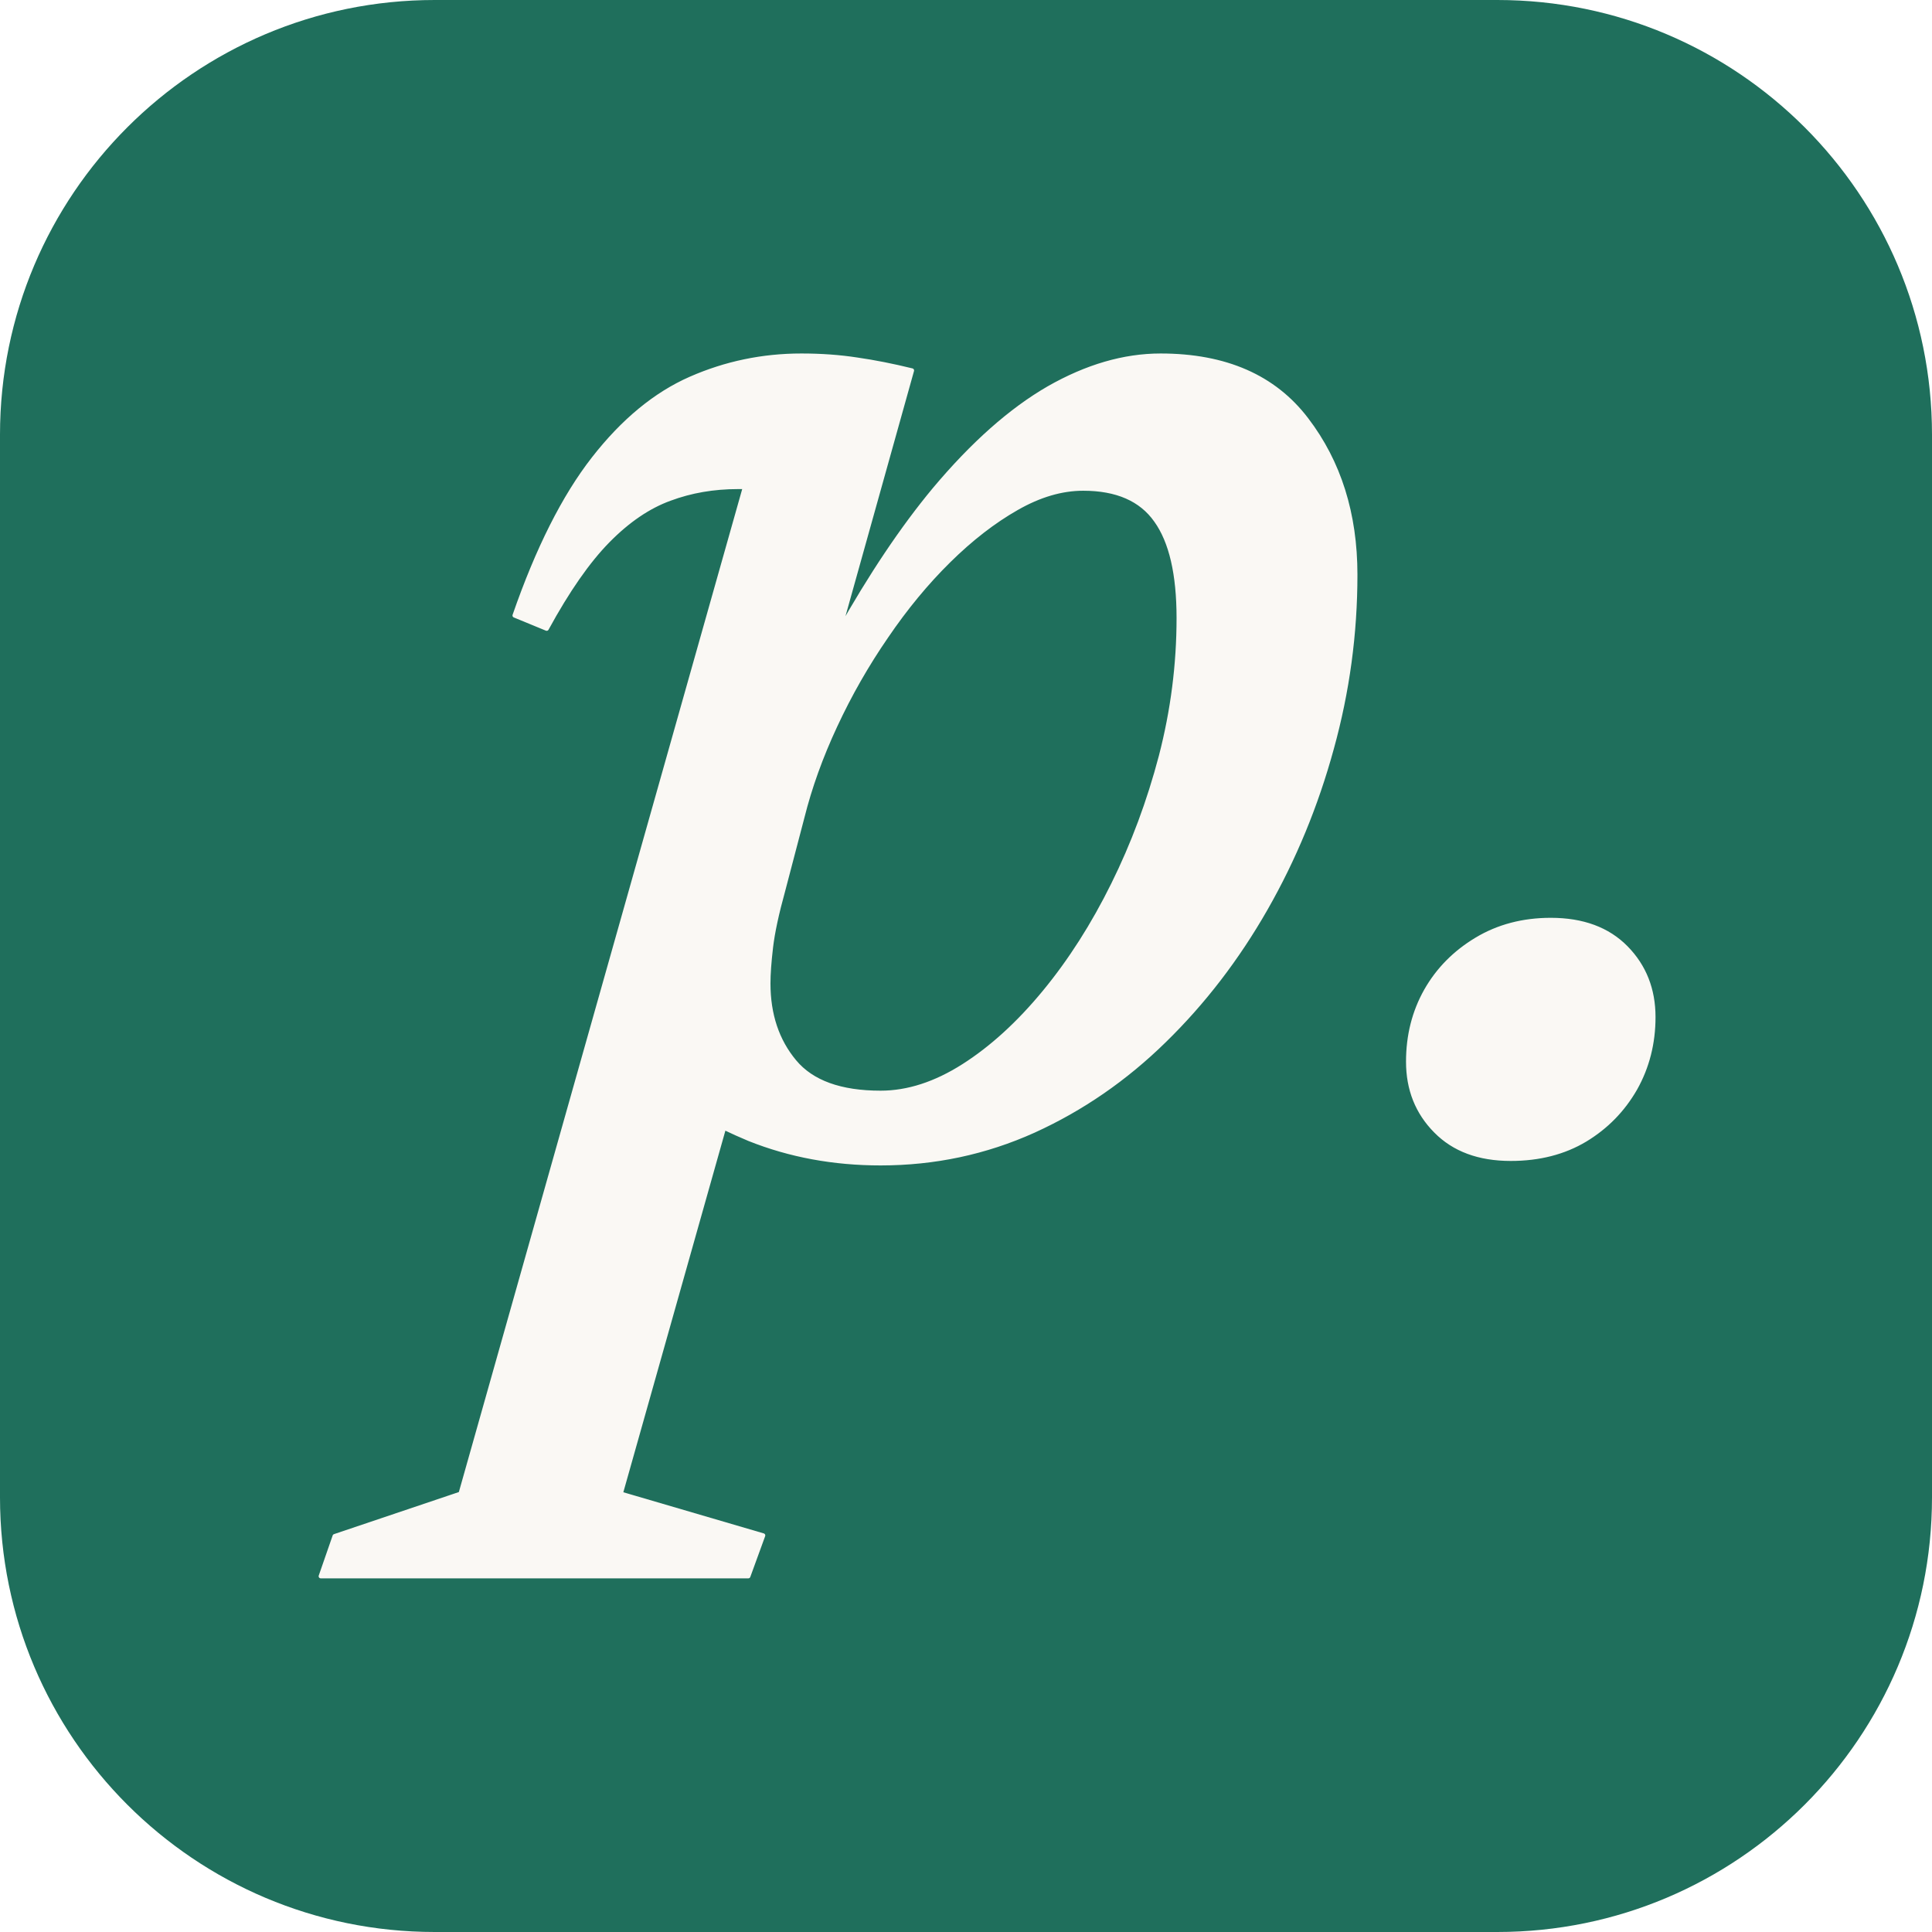
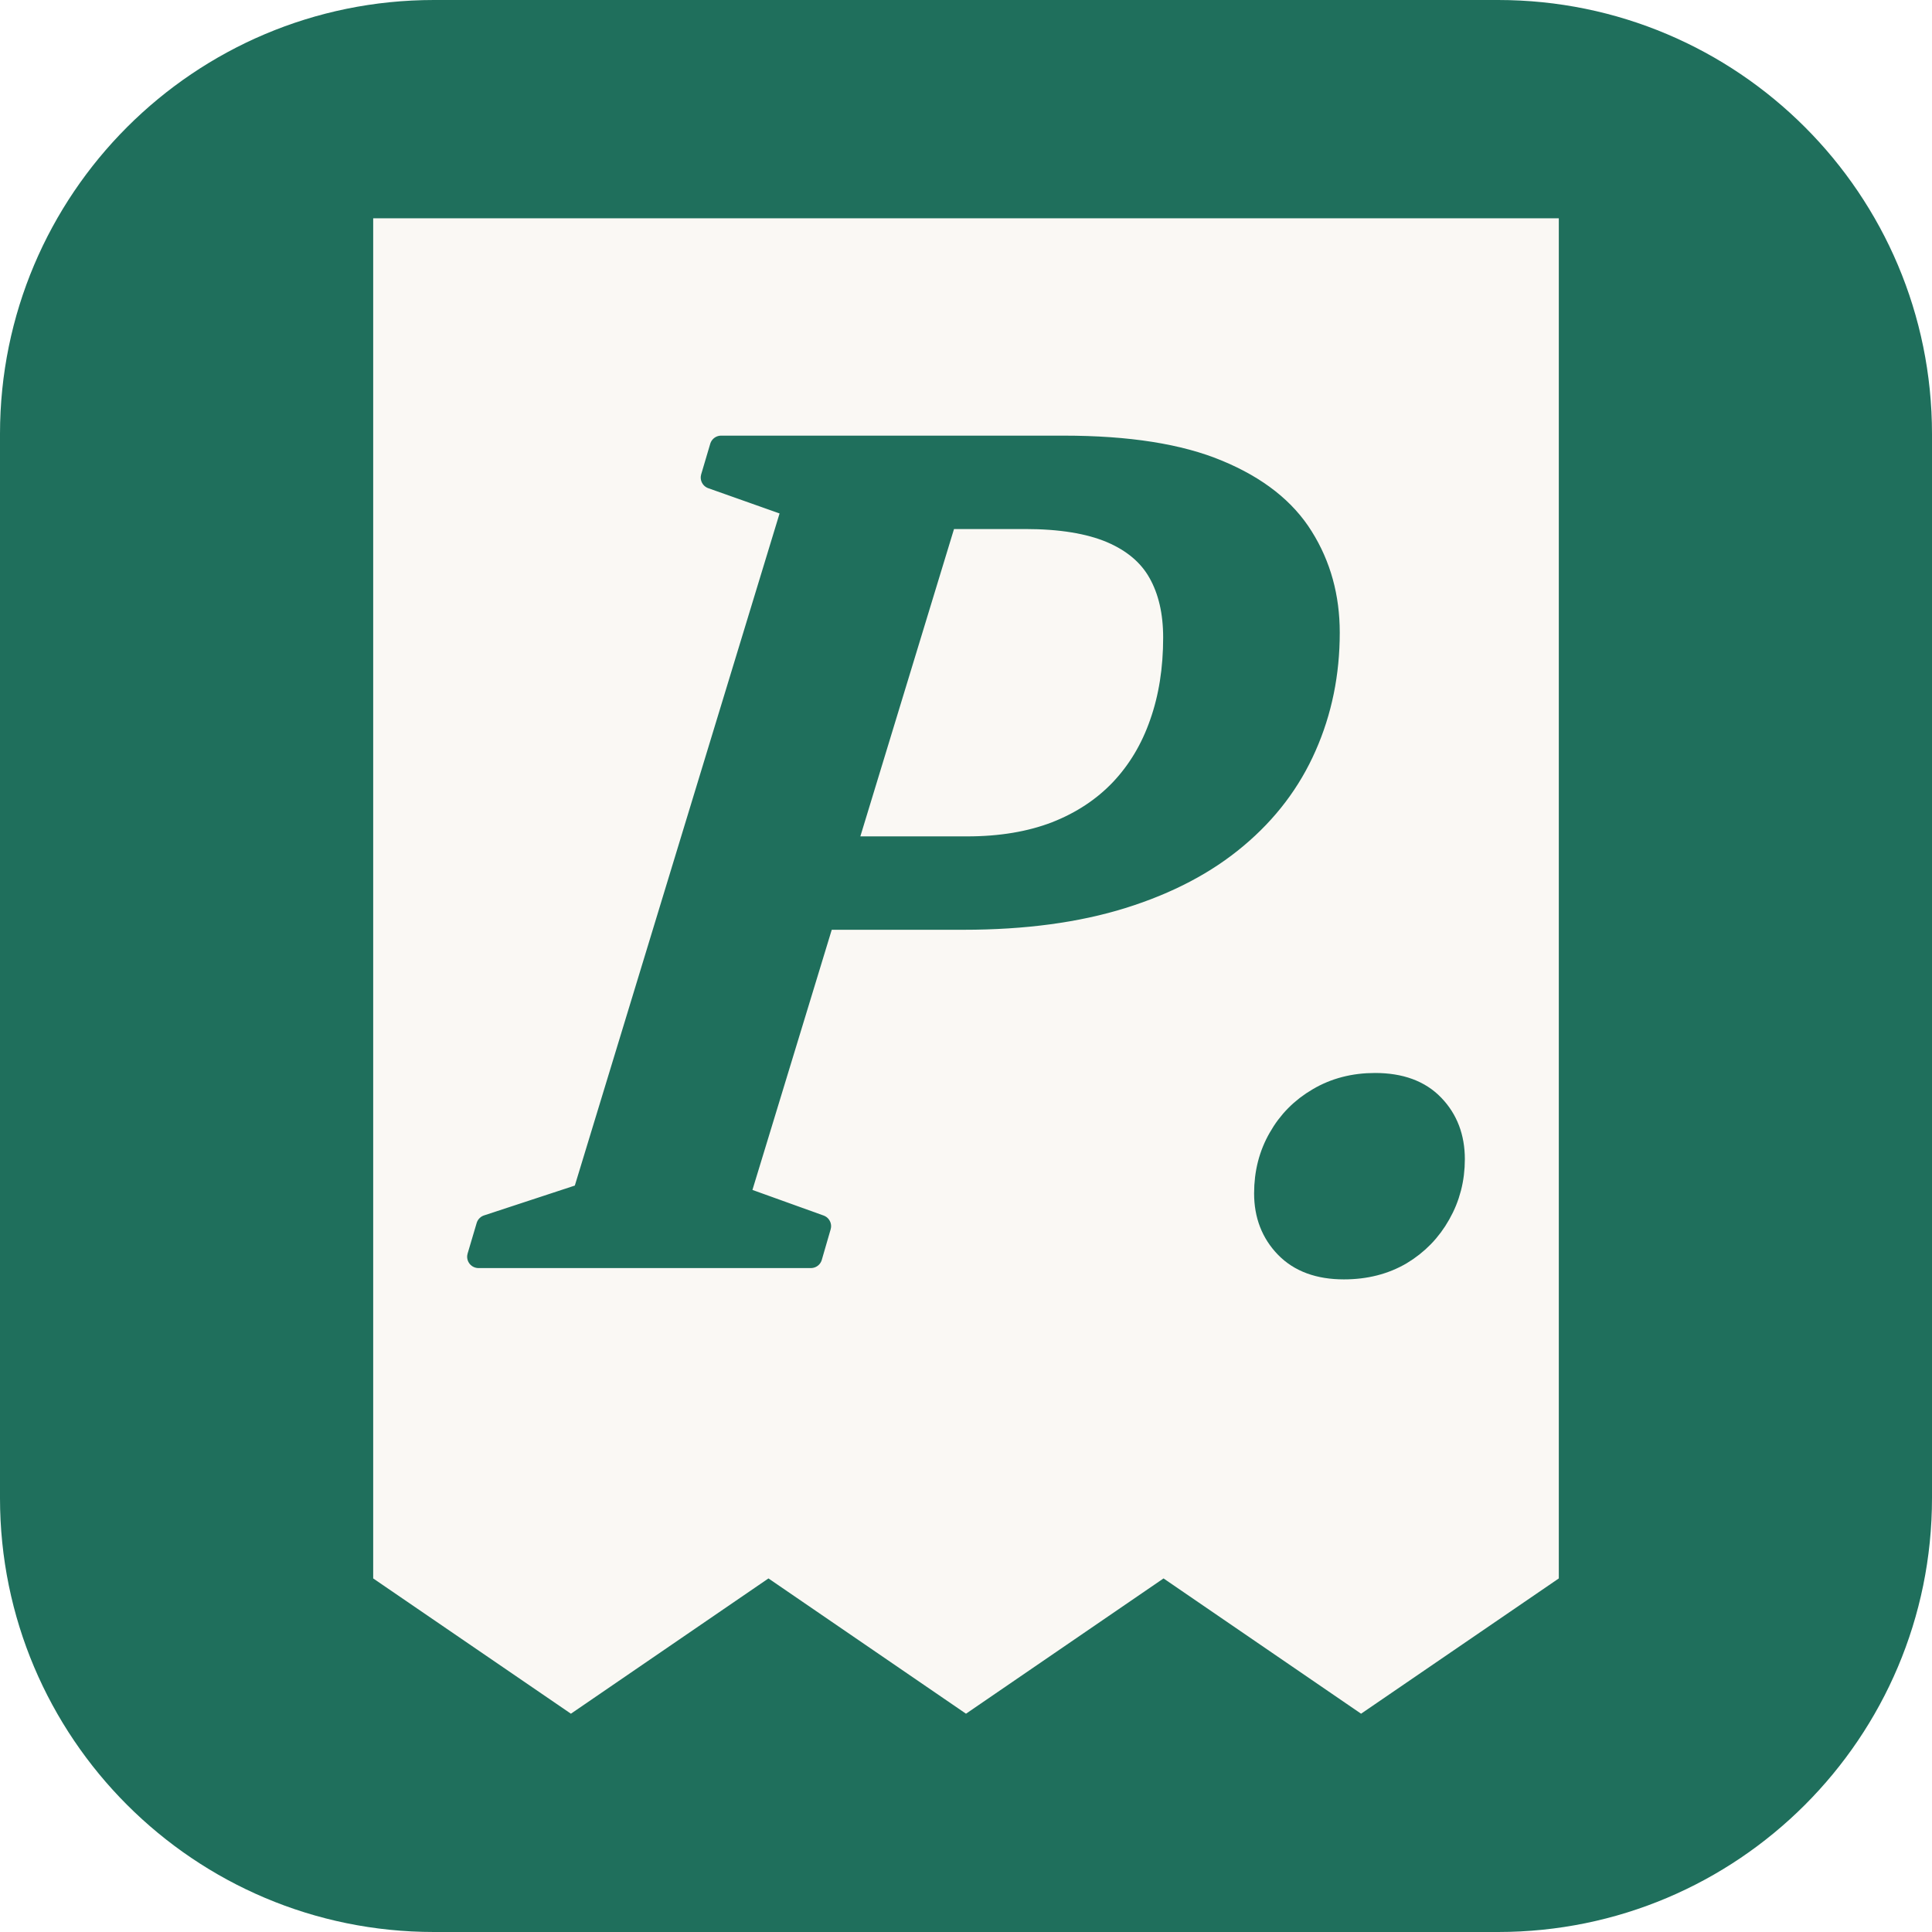
- <svg xmlns="http://www.w3.org/2000/svg" width="64" height="64" viewBox="0 0 64 64">
-   <rect width="64" height="64" rx="14.4" fill="#1F6F5C" />
-   <path fill="#FAF8F4" stroke="#FAF8F4" stroke-width="1.8" stroke-linejoin="round" transform="translate(-8.1 -8) scale(0.07812)" d="M410.7 580.6 366.9 735.8 427.3 753.5 421 770.8H239.7L245.6 753.8L299 735.8L419.6 308.9H416.6Q401.1 308.9 387.7 313.9Q374.2 318.8 361.5 331.7Q348.8 344.6 335.5 369L321.9 363.4Q336.6 321 355.4 296.9Q374.2 272.8 396.5 263Q418.8 253.2 443.5 253.2Q456.1 253.2 467.1 254.9Q478.2 256.5 490.4 259.5L459.4 370.4Q479.7 334.3 499.9 310Q524.3 280.9 548.4 267Q572.6 253.2 595.8 253.2Q637.1 253.2 657.7 280.3Q678.4 307.4 678.4 346.1Q678.4 383.7 668.4 419.8Q658.5 456 640.4 487.7Q622.3 519.4 597.4 543.7Q572.6 568 542 581.9Q511.4 595.7 477.1 595.7Q447.2 595.7 421.4 585.4Q415.9 583.1 410.7 580.6ZM435.8 479.9Q431.7 494.7 430.6 504.1Q429.5 513.5 429.5 519.4Q429.5 539.3 440.6 552.6Q451.6 565.8 477.1 565.8Q494.4 565.8 512.3 554.4Q530.2 543 546.6 523.1Q563 503.2 575.7 477.5Q588.4 451.9 596 423Q603.5 394 603.5 364.5Q603.5 336.5 593.9 323.1Q584.4 309.6 563 309.6Q549.3 309.6 534.8 317.9Q520.2 326.2 506 340.2Q491.8 354.2 479.5 372.3Q467.1 390.3 457.9 410.1Q448.7 429.8 443.9 449ZM761.3 492.5Q781.6 492.5 793.2 504.3Q804.8 516.1 804.8 533.7Q804.8 550.3 797.1 564Q789.3 577.6 775.9 585.7Q762.4 593.8 744.3 593.8Q724.1 593.8 712.5 582Q700.8 570.2 700.8 552.6Q700.8 536 708.4 522.5Q716 509.1 729.8 500.8Q743.6 492.5 761.3 492.5Z" />
+ <svg xmlns="http://www.w3.org/2000/svg" width="64" height="64" viewBox="0 0 1024 1024">
+   <rect width="1024" height="1024" rx="230" fill="#1F6F5C" />
+   <polygon points="197.8,115.7 826.2,115.7 826.2,836.6 721.4,908.3 616.7,836.6 512.0,908.3 407.3,836.6 302.6,908.3 197.8,836.6" fill="#FAF8F4" />
+   <g stroke="#1F6F5C" stroke-width="12" stroke-linejoin="round">
+     <path fill="#1F6F5C" d="M391.4 634.4 434.5 649.9 429.8 666.1H253.6L258.4 649.9L309.5 633.1L420.6 268.4L377.4 253.1L382.2 236.9H563.7Q614.9 236.9 645.6 249.8Q676.4 262.6 690.2 284.9Q704.1 307.1 704.1 335.3Q704.1 367.7 691.8 395.5Q679.6 423.3 655.3 443.7Q631.0 464.2 594.9 475.5Q558.7 486.8 510.7 486.8H436.4ZM512.6 449.3Q539.3 449.3 559.8 441.4Q580.2 433.4 594.2 418.7Q608.2 403.9 615.3 383.4Q622.5 363.0 622.5 337.9Q622.5 317.6 614.5 303.4Q606.6 289.3 589.0 281.8Q571.4 274.4 543.4 274.4H501.2L447.9 449.3Z" />
+     <path fill="#1F6F5C" d="M728.8 574.7Q748.8 574.7 759.6 586.0Q770.4 597.2 770.4 614.4Q770.4 630.2 762.9 643.4Q755.5 656.6 742.5 664.4Q729.4 672.1 712.3 672.1Q692.6 672.1 681.7 660.9Q670.7 649.6 670.7 632.5Q670.7 616.3 678.2 603.3Q685.6 590.2 698.8 582.5Q712.0 574.7 728.8 574.7Z" />
+   </g>
</svg>
